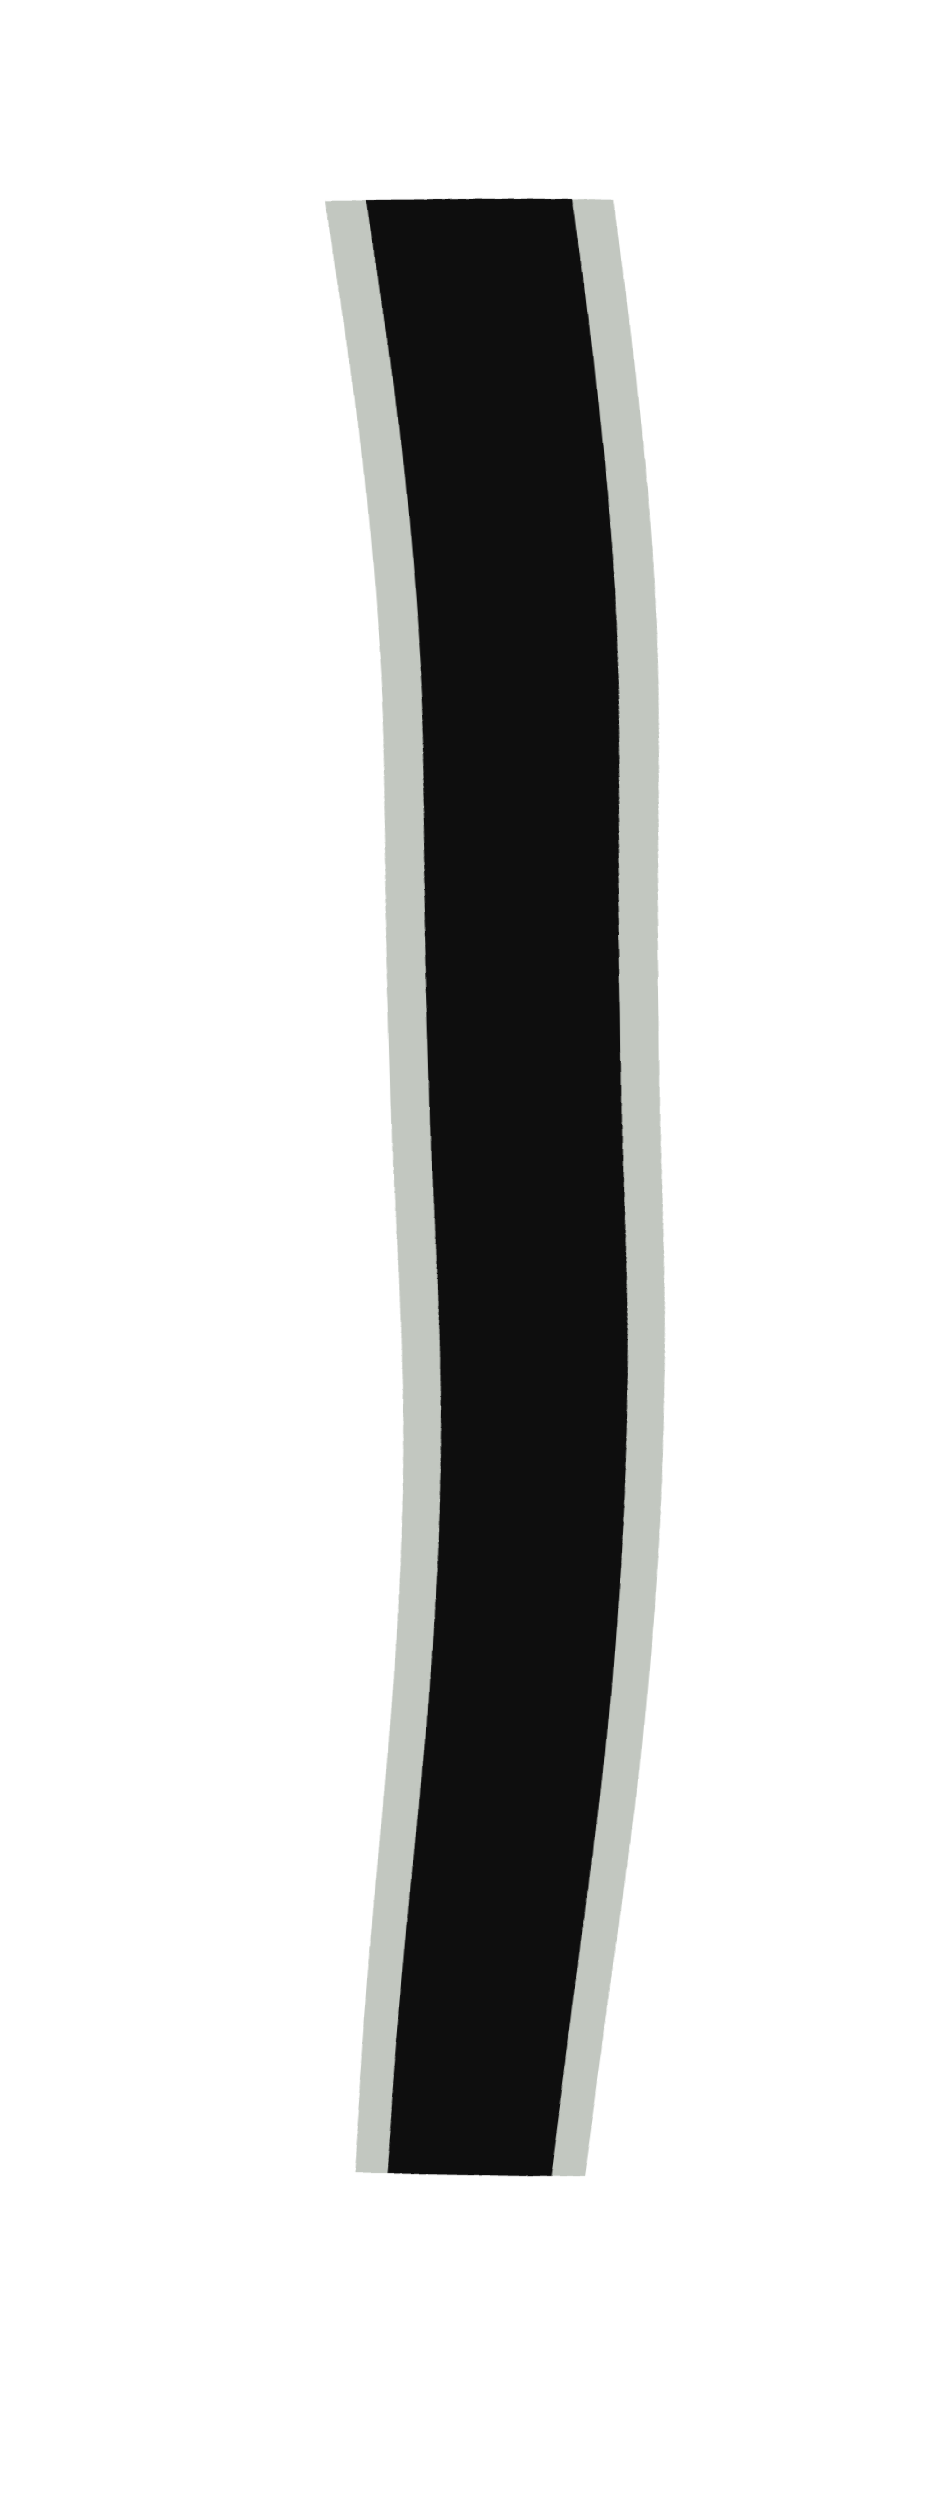
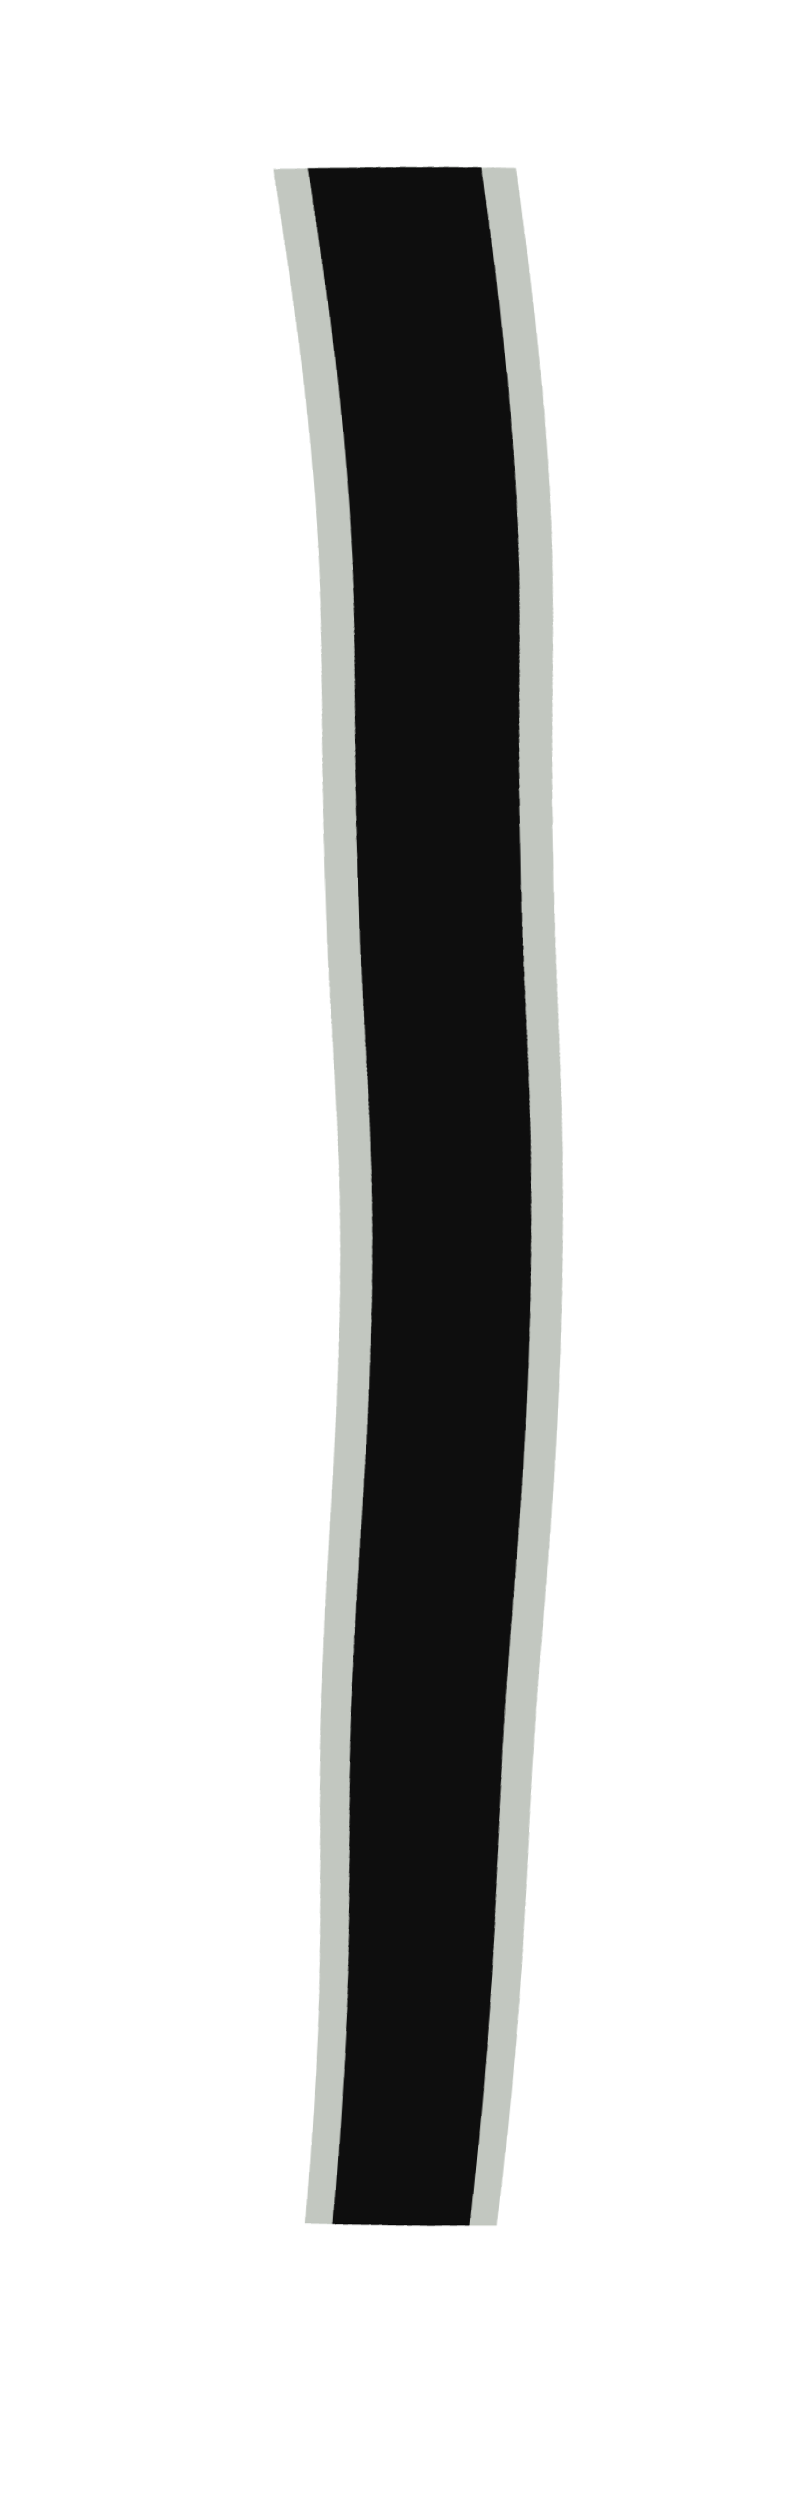
- <svg xmlns="http://www.w3.org/2000/svg" viewBox="0 0 46 122" width="46" height="122">
+ <svg xmlns="http://www.w3.org/2000/svg" viewBox="0 0 46 145" width="46" height="145">
  <defs>
    <filter id="ink" x="-40%" y="-40%" width="180%" height="180%">
      <feTurbulence type="fractalNoise" baseFrequency="0.03" numOctaves="1" seed="10" result="n" />
      <feDisplacementMap in="SourceGraphic" in2="n" scale="2.6" xChannelSelector="R" yChannelSelector="G" />
    </filter>
  </defs>
  <g filter="url(#ink)">
-     <path d="M16 10 Q22.0 58.0 17.4 106 L28.6 106 Q36.0 58.0 30 10 Z" fill="#c2c7c0" />
-     <path d="M18 10 Q24.0 58.0 19.0 106 L27.0 106 Q34.0 58.0 28 10 Z" fill="#0e0e0e" />
+     <path d="M16 10 Q22.0 58.0 17.4 129 L28.6 129 Q36.0 58.0 30 10 Z" fill="#c2c7c0" />
+     <path d="M18 10 Q24.0 58.0 19.0 129 L27.0 129 Q34.0 58.0 28 10 Z" fill="#0e0e0e" />
  </g>
</svg>
